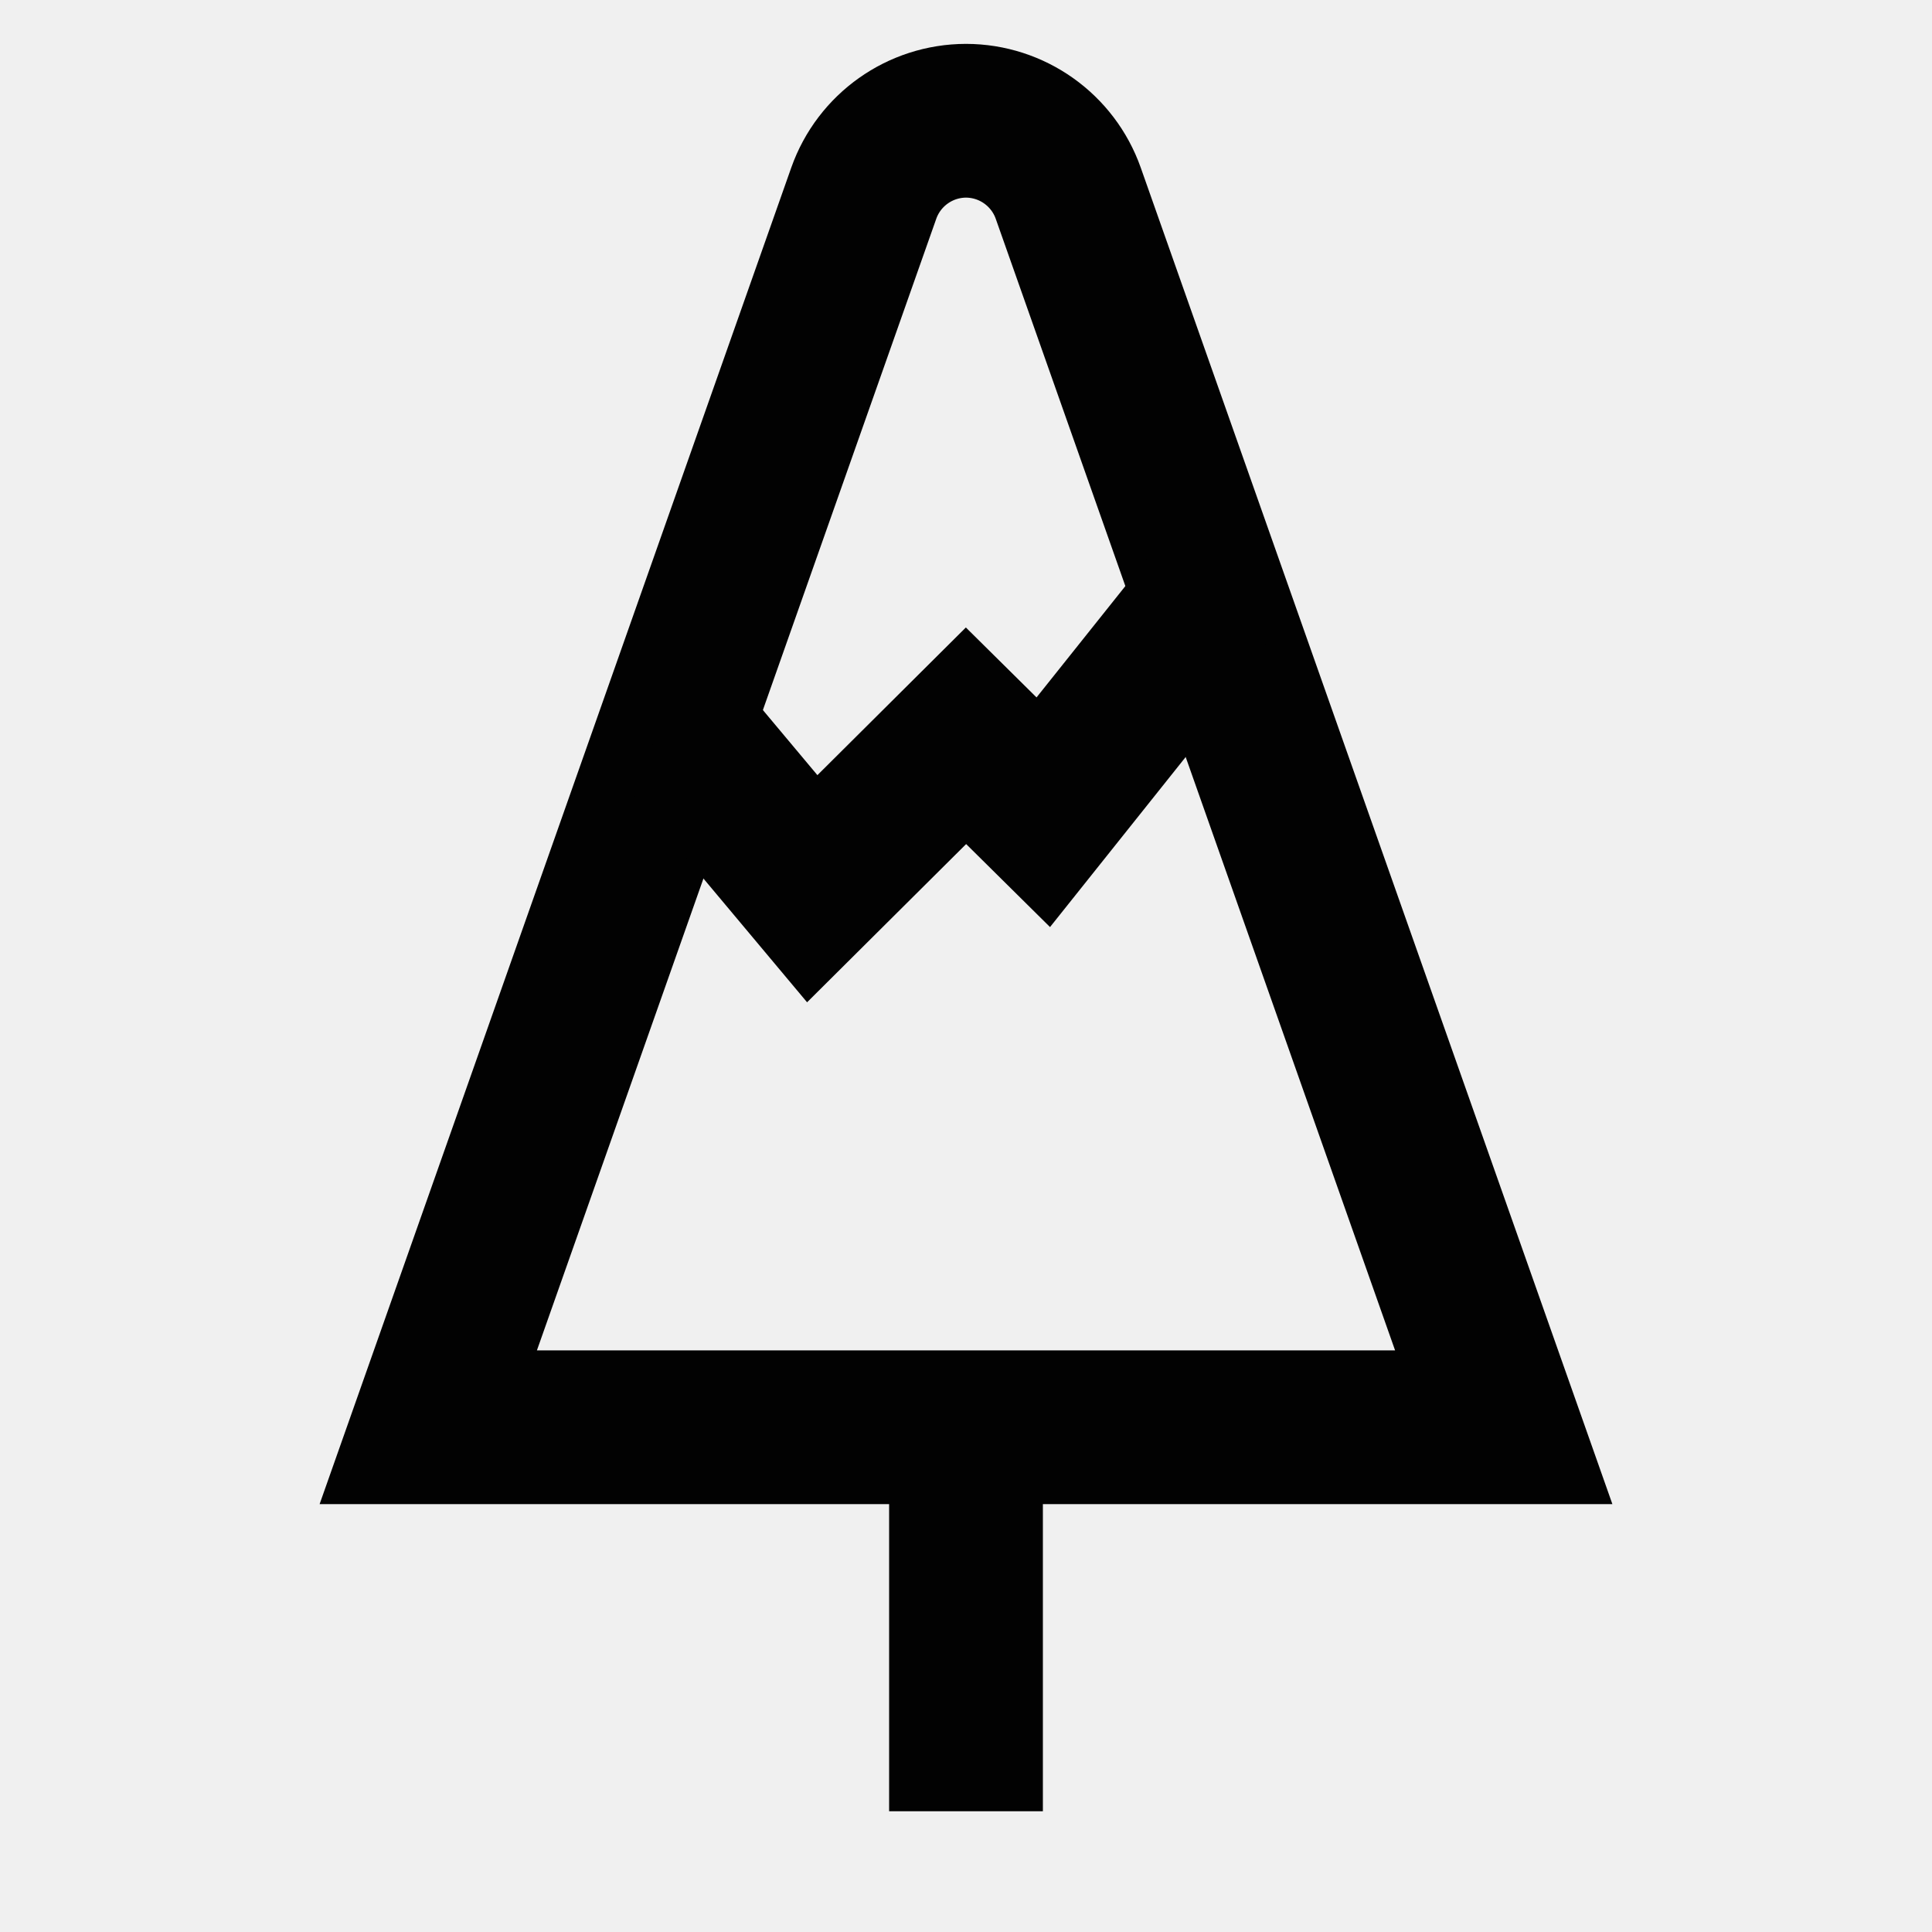
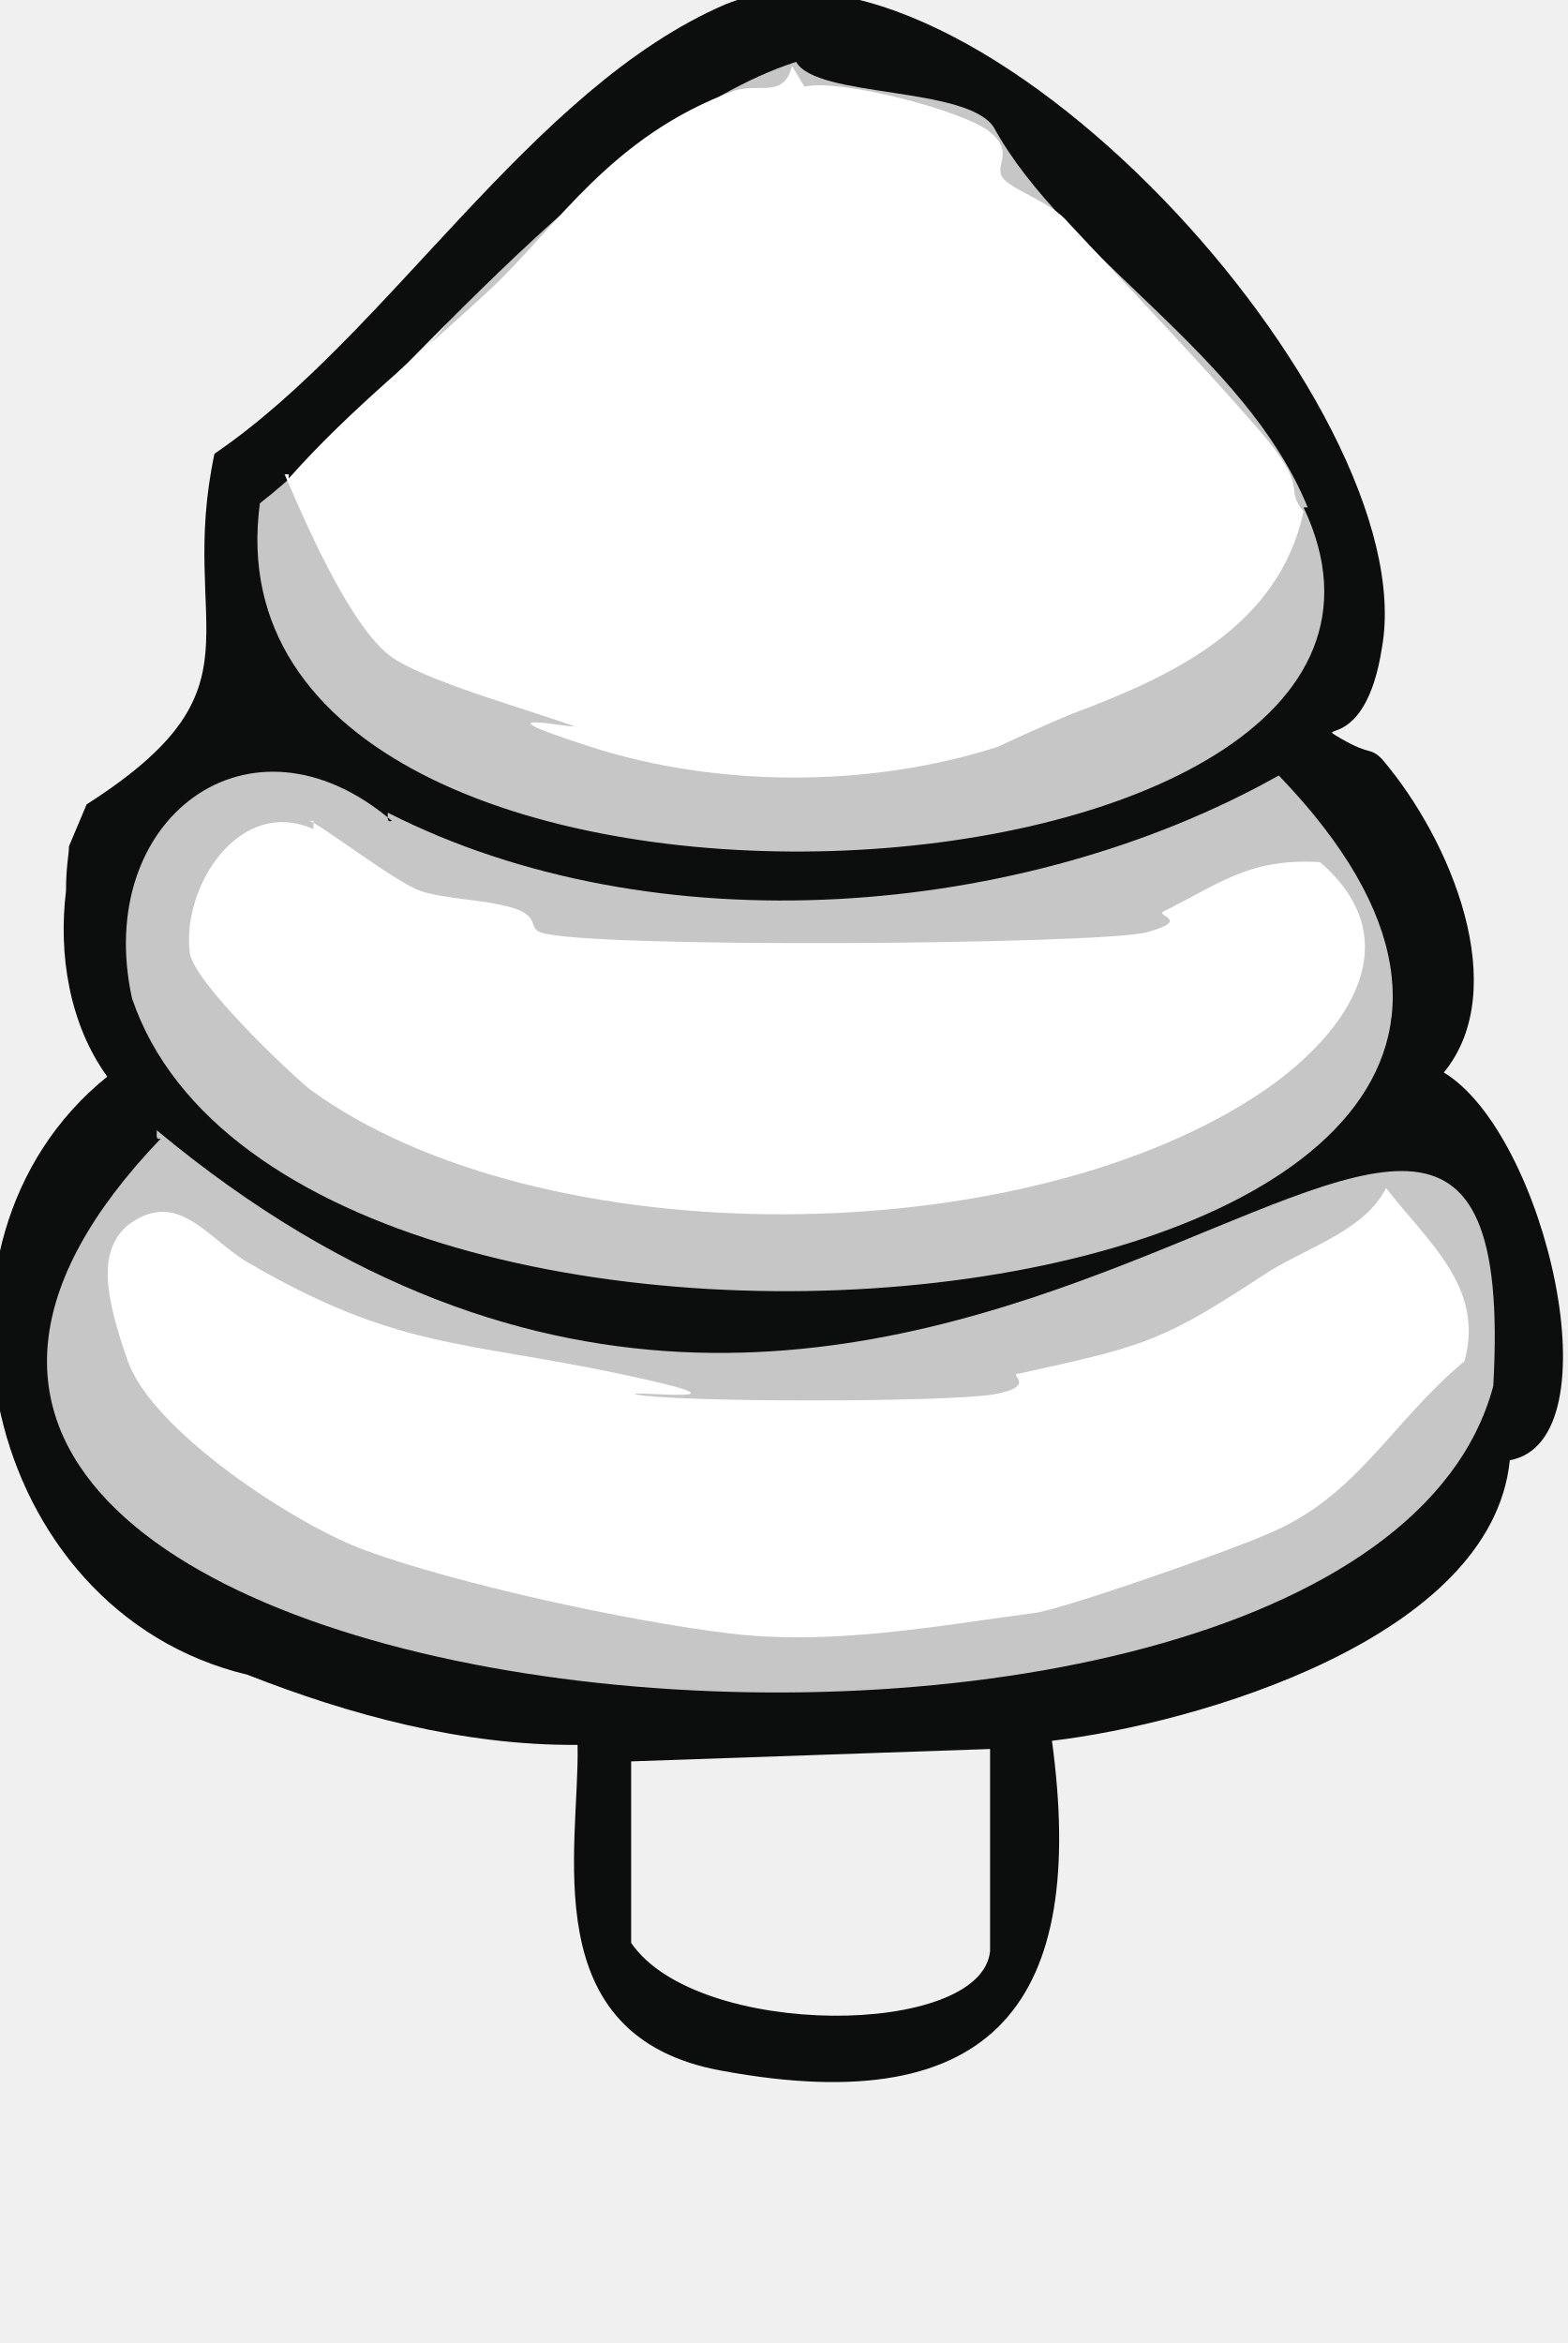
- <svg xmlns="http://www.w3.org/2000/svg" width="800px" height="800px" viewBox="0 0 24 24" id="Layer_1" data-name="Layer 1">
-   <defs>
-     <style>.cls-1{fill:none;stroke:#020202;stroke-miterlimit:10;stroke-width:1.91px;}</style>
-   </defs>
-   <path class="cls-1" d="M18.68,17.73H5.32L10.73,2.4A1.35,1.35,0,0,1,12,1.5h0a1.35,1.35,0,0,1,1.27.9Z" />
-   <polyline class="cls-1" points="8.39 9.01 10.09 11.04 12 9.14 12.96 10.09 15.05 7.47" />
-   <line class="cls-1" x1="12" y1="17.73" x2="12" y2="22.5" />
+ <svg xmlns="http://www.w3.org/2000/svg" id="Layer_1" width="38" height="56.8" version="1.1" viewBox="0 0 38 56.8">
+   <path d="M9.7,9.2l-4.1,2.3-.3,3.2v3.8l-1.8,1s-.8-.2-1,1.1-.2,2.4-.2,2.4l1.1,2.6s.9.3-.8,1.8l-1.7,1.5-.6,1.3-.2,2.7.6,1.8.8,2.1.9,1.3,9.9,3.6h12.4l6.5-1.8,4.2-2.8,1.3-3.9-.6-4-1.9-2.2.2-3-.2-3.3-1.8-1.7-.9-.7,1.2-3.2.2-2.5s-1.1-1.4-1.4-1.6-1.7-1.9-2.1-2.5-3.3-3.9-3.3-3.9l-3.6-2.9-3.3-.7-3.6,1.2-1.7,2" fill="#c6c6c6" isolation="isolate" />
+   <path d="M6,40.6c-6.446-1.535-8.377-10.491-3.4-14.5-.928-1.287-1.186-2.975-1-4.5,0-.6.072-.884.072-1.084l.428-1.016c4.465-2.854,2.187-4.2,3.099-8.501C9.41,8.138,12.852,2.136,17.6.099c5.985-2.379,16.938,9.755,15.901,15.6-.401,2.601-1.712,1.784-1.001,2.201.733.429.7.2,1,.5,1.672,1.956,3.167,5.568,1.5,7.6,2.464,1.48,4.195,8.927,1.6,9.4-.436,4.327-7.612,6.389-11.099,6.801.849,6.265-1.328,9.233-8.001,7.999-4.582-.823-3.442-5.428-3.499-7.9-2.79.022-5.544-.734-8-1.699h0ZM31.7,12.3c-1.516-3.728-5.868-6.048-7.601-9.2-.627-1.02-4.301-.715-4.799-1.6-4.768,1.537-10.159,8.531-13,10.7-1.628,12.146,30.139,10.303,25.3.1,0,0,.1,0,.1,0ZM9.5,19.9c-3.439-2.935-7.25-.047-6.3,4.301,4.005,11.834,40.783,8.085,27.8-5.401-6.214,3.491-15.126,4.197-21.6.9.012.08-.048.249.1.2ZM3.9,27.6c-13.892,14.489,28.992,18.42,32.299,6,.863-15.232-13.709,9.356-32.399-6.2.012.08-.048.249.1.2ZM24,42.4l-8.7.3v4.4c1.599,2.341,8.487,2.301,8.701.2,0,0,0-4.9,0-4.9Z" fill="#0c0e0d" />
+   <path d="M7,11.6c1.5-1.7,3.3-3.1,4.9-4.6s2.9-3.7,5.9-4.8c.6-.2,1.2.2,1.4-.6l.3.5c.9-.2,3.9.6,4.5,1.1s.1.8.3,1.1,1.2.6,1.6,1.1c1.4,1.5,3.3,3.5,4.6,5s.6,1.4,1.1,2c-.6,2.8-3.2,4-5.6,4.9-.5.2-1.6.7-1.8.8-3.1,1-6.8,1-9.9,0s-.2-.4-.4-.5c-1.1-.4-3.3-1-4.3-1.6s-2.1-3.1-2.7-4.5h.1s0,.1,0,.1Z" fill="#fff" />
+   <path d="M35.5,33c-1.8,1.5-2.6,3.3-4.8,4.2-.9.4-4.9,1.8-5.6,1.9-2.3.3-4.9.8-7.4.5s-6.6-1.2-8.8-2c-1.7-.6-5.2-2.9-5.8-4.6s-.7-2.7,0-3.3c1.2-.9,1.9.3,2.9.9,3.6,2.1,5.2,1.9,9,2.7s.2.4.4.5c.9.2,7.6.2,8.7,0s.3-.5.6-.5c3.2-.7,3.5-.8,6.1-2.5,1-.6,2.3-1,2.8-2,1,1.3,2.4,2.4,1.9,4.2Z" fill="#fff" />
+   <path d="M7.5,19.9c.3.1,2.1,1.5,2.7,1.7s1.5.2,2.2.4.4.5.7.6c1,.4,13.6.3,14.7,0s.2-.4.4-.5c1.4-.7,2.1-1.3,3.8-1.2,2.2,1.9.7,4.1-1.3,5.5-5.8,4-17.6,4.1-23.2,0-.6-.5-2.8-2.6-2.9-3.3-.2-1.6,1.2-3.8,3-3v-.2s-.1,0-.1,0Z" fill="#fff" />
</svg>
